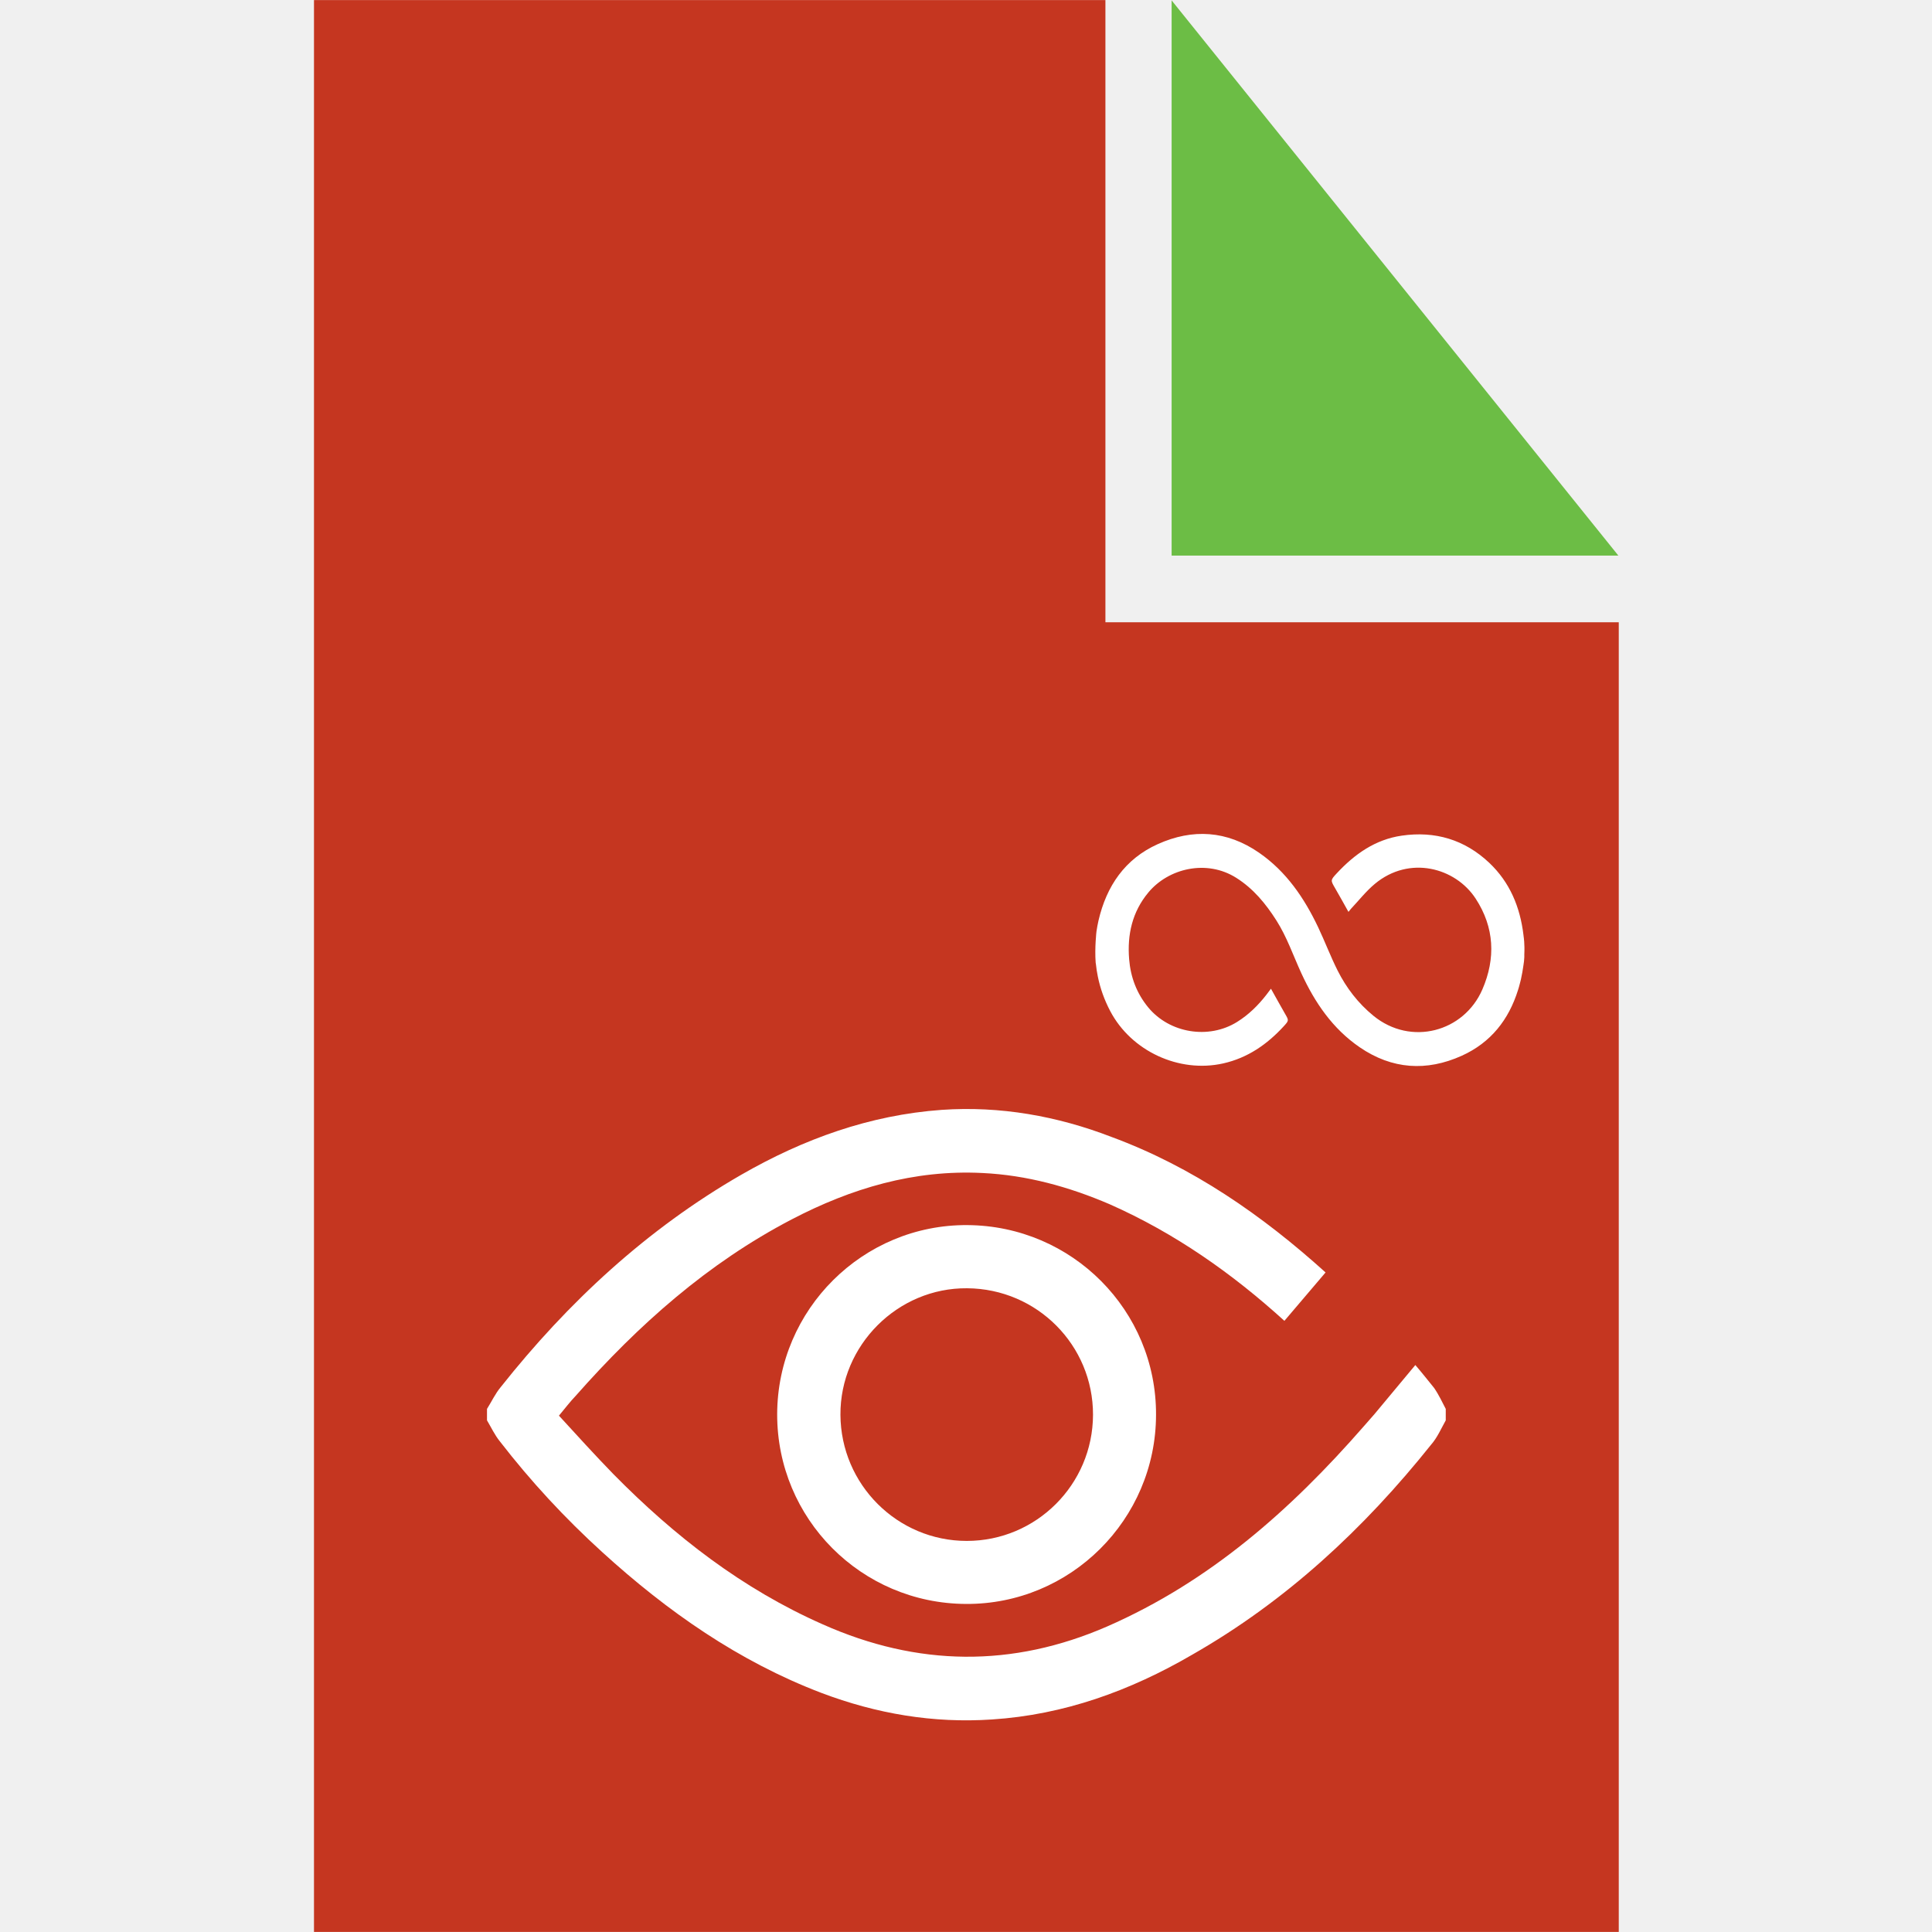
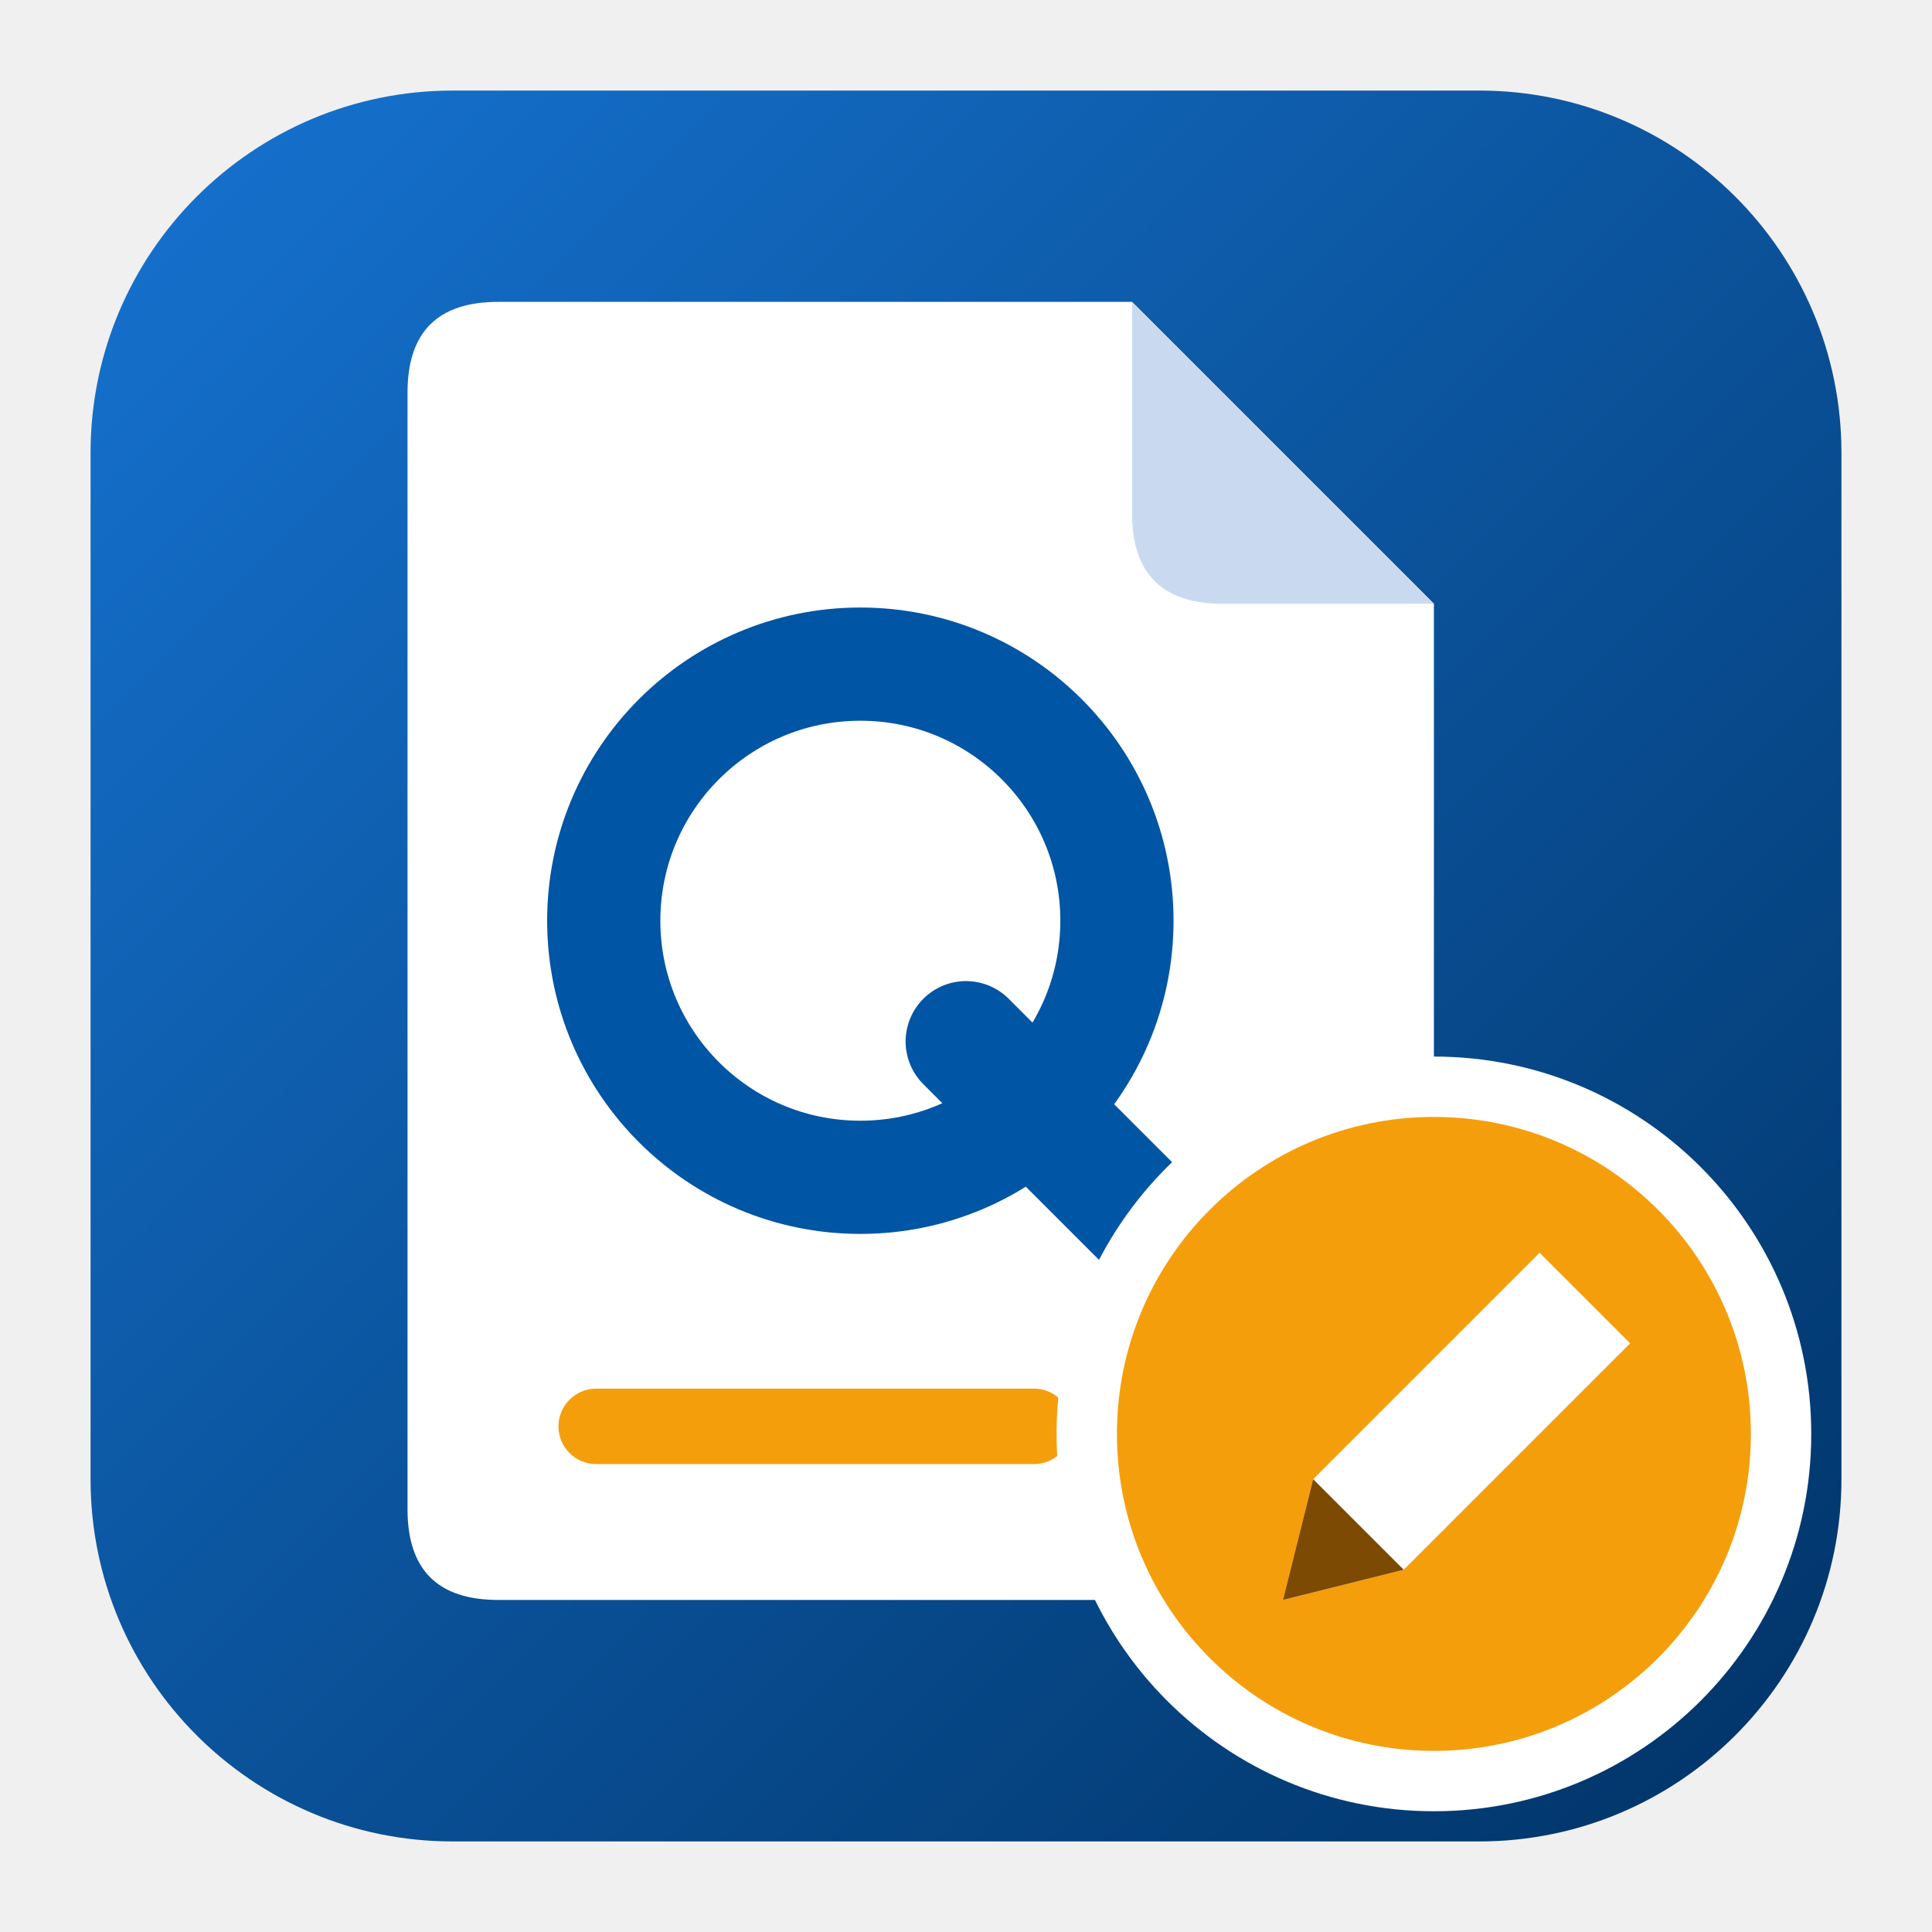
- <svg xmlns="http://www.w3.org/2000/svg" version="1.1" id="Vrstva_1" x="0px" y="0px" width="256px" height="256px" viewBox="0 0 256 256" enable-background="new 0 0 256 256" xml:space="preserve">
-   <g>
-     <g>
-       <polygon fill="#C53620" points="146.473,82.454 146.473,0.01 41.606,0.01 41.606,132.477 41.606,134.876 41.606,136.482     41.606,149.734 41.606,164.563 41.606,210.88 41.606,222.339 41.606,232.549 41.606,238.801 41.606,249.241 41.606,255.991     214.494,255.991 214.494,82.454   " />
-       <polygon fill="#6CBD45" points="155.246,0.053 155.246,73.619 214.443,73.619   " />
-     </g>
-     <g>
-       <g>
-         <path fill="#FFFFFF" d="M190.029,183.913c-0.811-1-1.609-2.018-2.49-3.038l-5.4,6.486l-1.424,1.625     c-9.729,11.137-20.436,20.589-34.025,26.535c-12.545,5.456-25.094,5.313-37.66-0.28c-10.674-4.713-19.644-11.681-27.745-19.906     c-2.429-2.491-4.807-5.123-7.222-7.753c0.791-0.951,1.473-1.845,2.227-2.633c8.298-9.4,17.489-17.575,28.632-23.382     c7.893-4.113,16.191-6.593,25.244-6.138c5.877,0.279,11.469,1.82,16.871,4.14c8.654,3.833,16.225,9.158,23.152,15.449     l5.455-6.412c-8.354-7.543-17.596-13.979-28.352-17.951c-7.201-2.78-14.777-4.124-22.512-3.592     c-9.544,0.686-18.313,3.858-26.557,8.597c-12.487,7.19-22.944,16.869-31.872,28.135c-0.735,0.88-1.23,1.959-1.821,2.892v1.515     c0.551,0.928,1.033,1.96,1.689,2.767c4.113,5.32,8.629,10.193,13.586,14.7c8.629,7.86,18.078,14.47,29.019,18.644     c7.307,2.77,14.846,4.052,22.621,3.525c9.521-0.615,18.295-3.787,26.52-8.577c12.453-7.105,22.75-16.682,31.658-27.828     c0.826-0.938,1.352-2.167,1.947-3.23v-1.515C191.109,185.806,190.646,184.804,190.029,183.913z" />
-         <path fill="#FFFFFF" d="M153.18,187.467c-0.018,13.892-11.355,25.153-25.199,25.063c-13.875-0.067-25.02-11.295-25.002-25.134     c0.035-13.896,11.363-25.161,25.219-25.064C142.072,162.426,153.232,173.647,153.18,187.467z M144.83,187.467     c0.018-9.205-7.402-16.699-16.679-16.766c-9.192-0.086-16.836,7.543-16.789,16.766c0.053,9.244,7.544,16.713,16.74,16.713     C137.305,204.181,144.803,196.711,144.83,187.467z" />
-       </g>
-     </g>
-   </g>
-   <path fill="#FFFFFF" d="M201.894,124.126c-0.016-0.146-0.027-0.23-0.027-0.23c-0.441-3.699-1.799-6.982-4.536-9.571  c-3.264-3.082-7.188-4.237-11.601-3.596c-3.511,0.51-6.249,2.457-8.607,4.996c-0.85,0.912-0.82,0.924-0.199,1.993  c0.593,1.017,1.156,2.049,1.753,3.11c0.124-0.152,0.22-0.285,0.328-0.401c1.049-1.114,2.005-2.342,3.174-3.314  c4.569-3.803,10.67-2.161,13.357,1.963c2.488,3.815,2.667,7.913,0.886,12.029c-2.438,5.631-9.465,7.549-14.436,3.49  c-2.028-1.658-3.586-3.691-4.751-6.004c-0.934-1.864-1.673-3.825-2.565-5.709c-1.85-3.894-4.224-7.391-7.831-9.888  c-4.246-2.942-8.799-3.228-13.429-1.142c-4.354,1.96-6.794,5.554-7.855,10.134c-0.11,0.468-0.189,0.943-0.265,1.419  c-0.005,0.035-0.254,2.152-0.109,4.147c0.012,0.063,0.024,0.124,0.031,0.189c0.058,0.545,0.14,1.083,0.249,1.617  c0,0.006,0.001,0.008,0.002,0.014c0.322,1.596,0.869,3.121,1.64,4.588c2.786,5.313,9.118,8.26,14.971,6.949  c3.249-0.729,5.836-2.527,8.044-4.941c0.686-0.752,0.664-0.756,0.157-1.637c-0.623-1.084-1.225-2.178-1.866-3.322  c-0.218,0.289-0.412,0.553-0.614,0.813c-1.099,1.41-2.355,2.646-3.887,3.598c-3.767,2.34-8.942,1.484-11.762-1.934  c-1.536-1.867-2.338-4.018-2.531-6.396c-0.262-3.253,0.41-6.258,2.543-8.826c2.669-3.217,7.729-4.423,11.647-1.951  c2.266,1.429,3.905,3.422,5.319,5.643c1.401,2.198,2.233,4.661,3.313,7.009c1.787,3.885,4.149,7.354,7.743,9.811  c4.271,2.922,8.848,3.215,13.495,1.123c3.887-1.75,6.242-4.801,7.462-8.689c0.038-0.113,0.076-0.234,0.114-0.367  c0.013-0.039,0.021-0.072,0.03-0.111c0.039-0.137,0.074-0.275,0.11-0.412c0.026-0.102,0.053-0.203,0.077-0.301  c0.021-0.086,0.045-0.168,0.064-0.254c0.017-0.068,0.026-0.141,0.042-0.213c0.051-0.229,0.095-0.451,0.134-0.67  c0.002-0.02,0.008-0.037,0.011-0.055c0.025-0.15,0.049-0.295,0.07-0.441c0.025-0.161,0.053-0.323,0.076-0.485  c0.061-0.338,0.096-0.7,0.114-1.063c0-0.116,0-0.229,0-0.347C202.047,125.024,201.895,124.134,201.894,124.126z" />
+ <svg xmlns="http://www.w3.org/2000/svg" width="256" height="256" viewBox="0 0 256 256">
+   <defs>
+     <linearGradient id="bg" x1="0" y1="0" x2="1" y2="1">
+       <stop offset="0" stop-color="#1673d1" />
+       <stop offset="1" stop-color="#003366" />
+     </linearGradient>
+   </defs>
+   <rect x="12" y="12" width="232" height="232" rx="48" ry="48" fill="url(#bg)" />
+   <path d="M66 40 H150 L190 80 V200 Q190 212 178 212 H66 Q54 212 54 200 V52 Q54 40 66 40 Z" fill="#ffffff" />
+   <path d="M150 40 V68 Q150 80 162 80 H190 Z" fill="#c9daf0" />
+   <circle cx="114" cy="122" r="34" fill="none" stroke="#0055a4" stroke-width="15" />
+   <path d="M128 138 L156 166" stroke="#0055a4" stroke-width="16" stroke-linecap="round" />
+   <rect x="74" y="184" width="68" height="10" rx="5" fill="#f59e0b" />
+   <circle cx="190" cy="190" r="46" fill="#f59e0b" stroke="#ffffff" stroke-width="8" />
+   <path d="M170 212 L174 196 L204 166 L216 178 L186 208 Z" fill="#ffffff" />
+   <path d="M170 212 L174 196 L186 208 Z" fill="#7c4a03" />
</svg>
